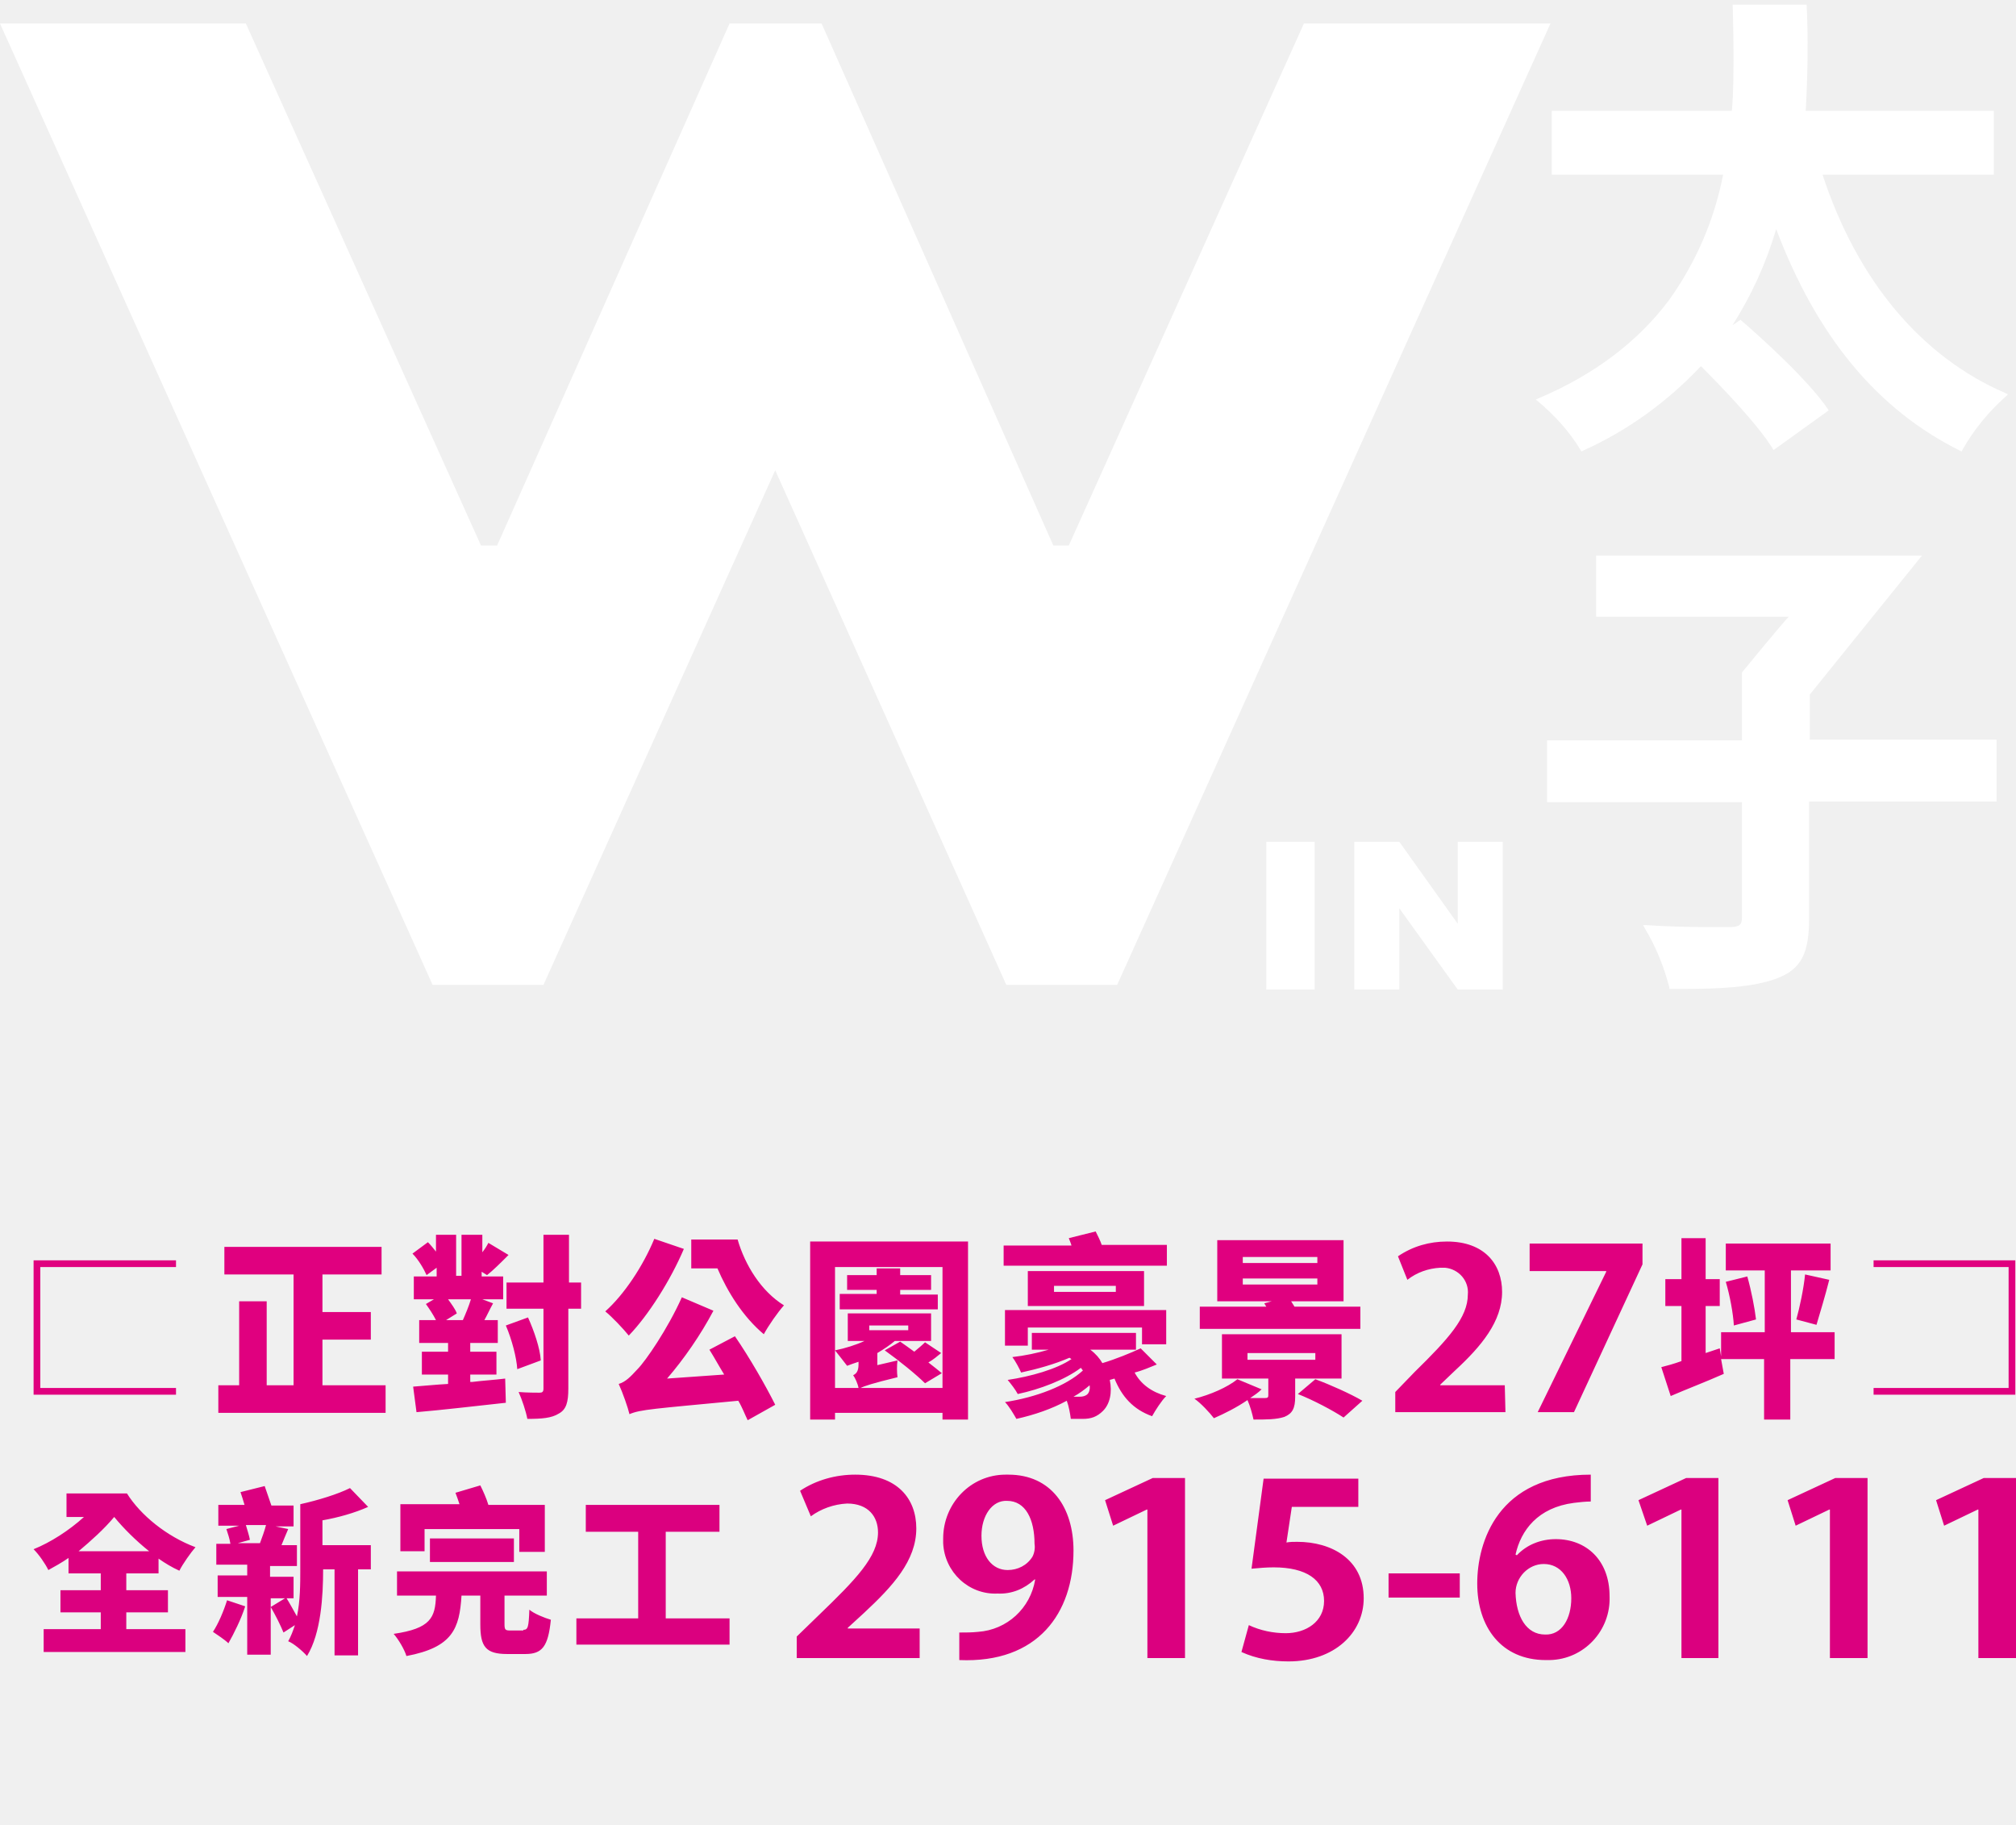
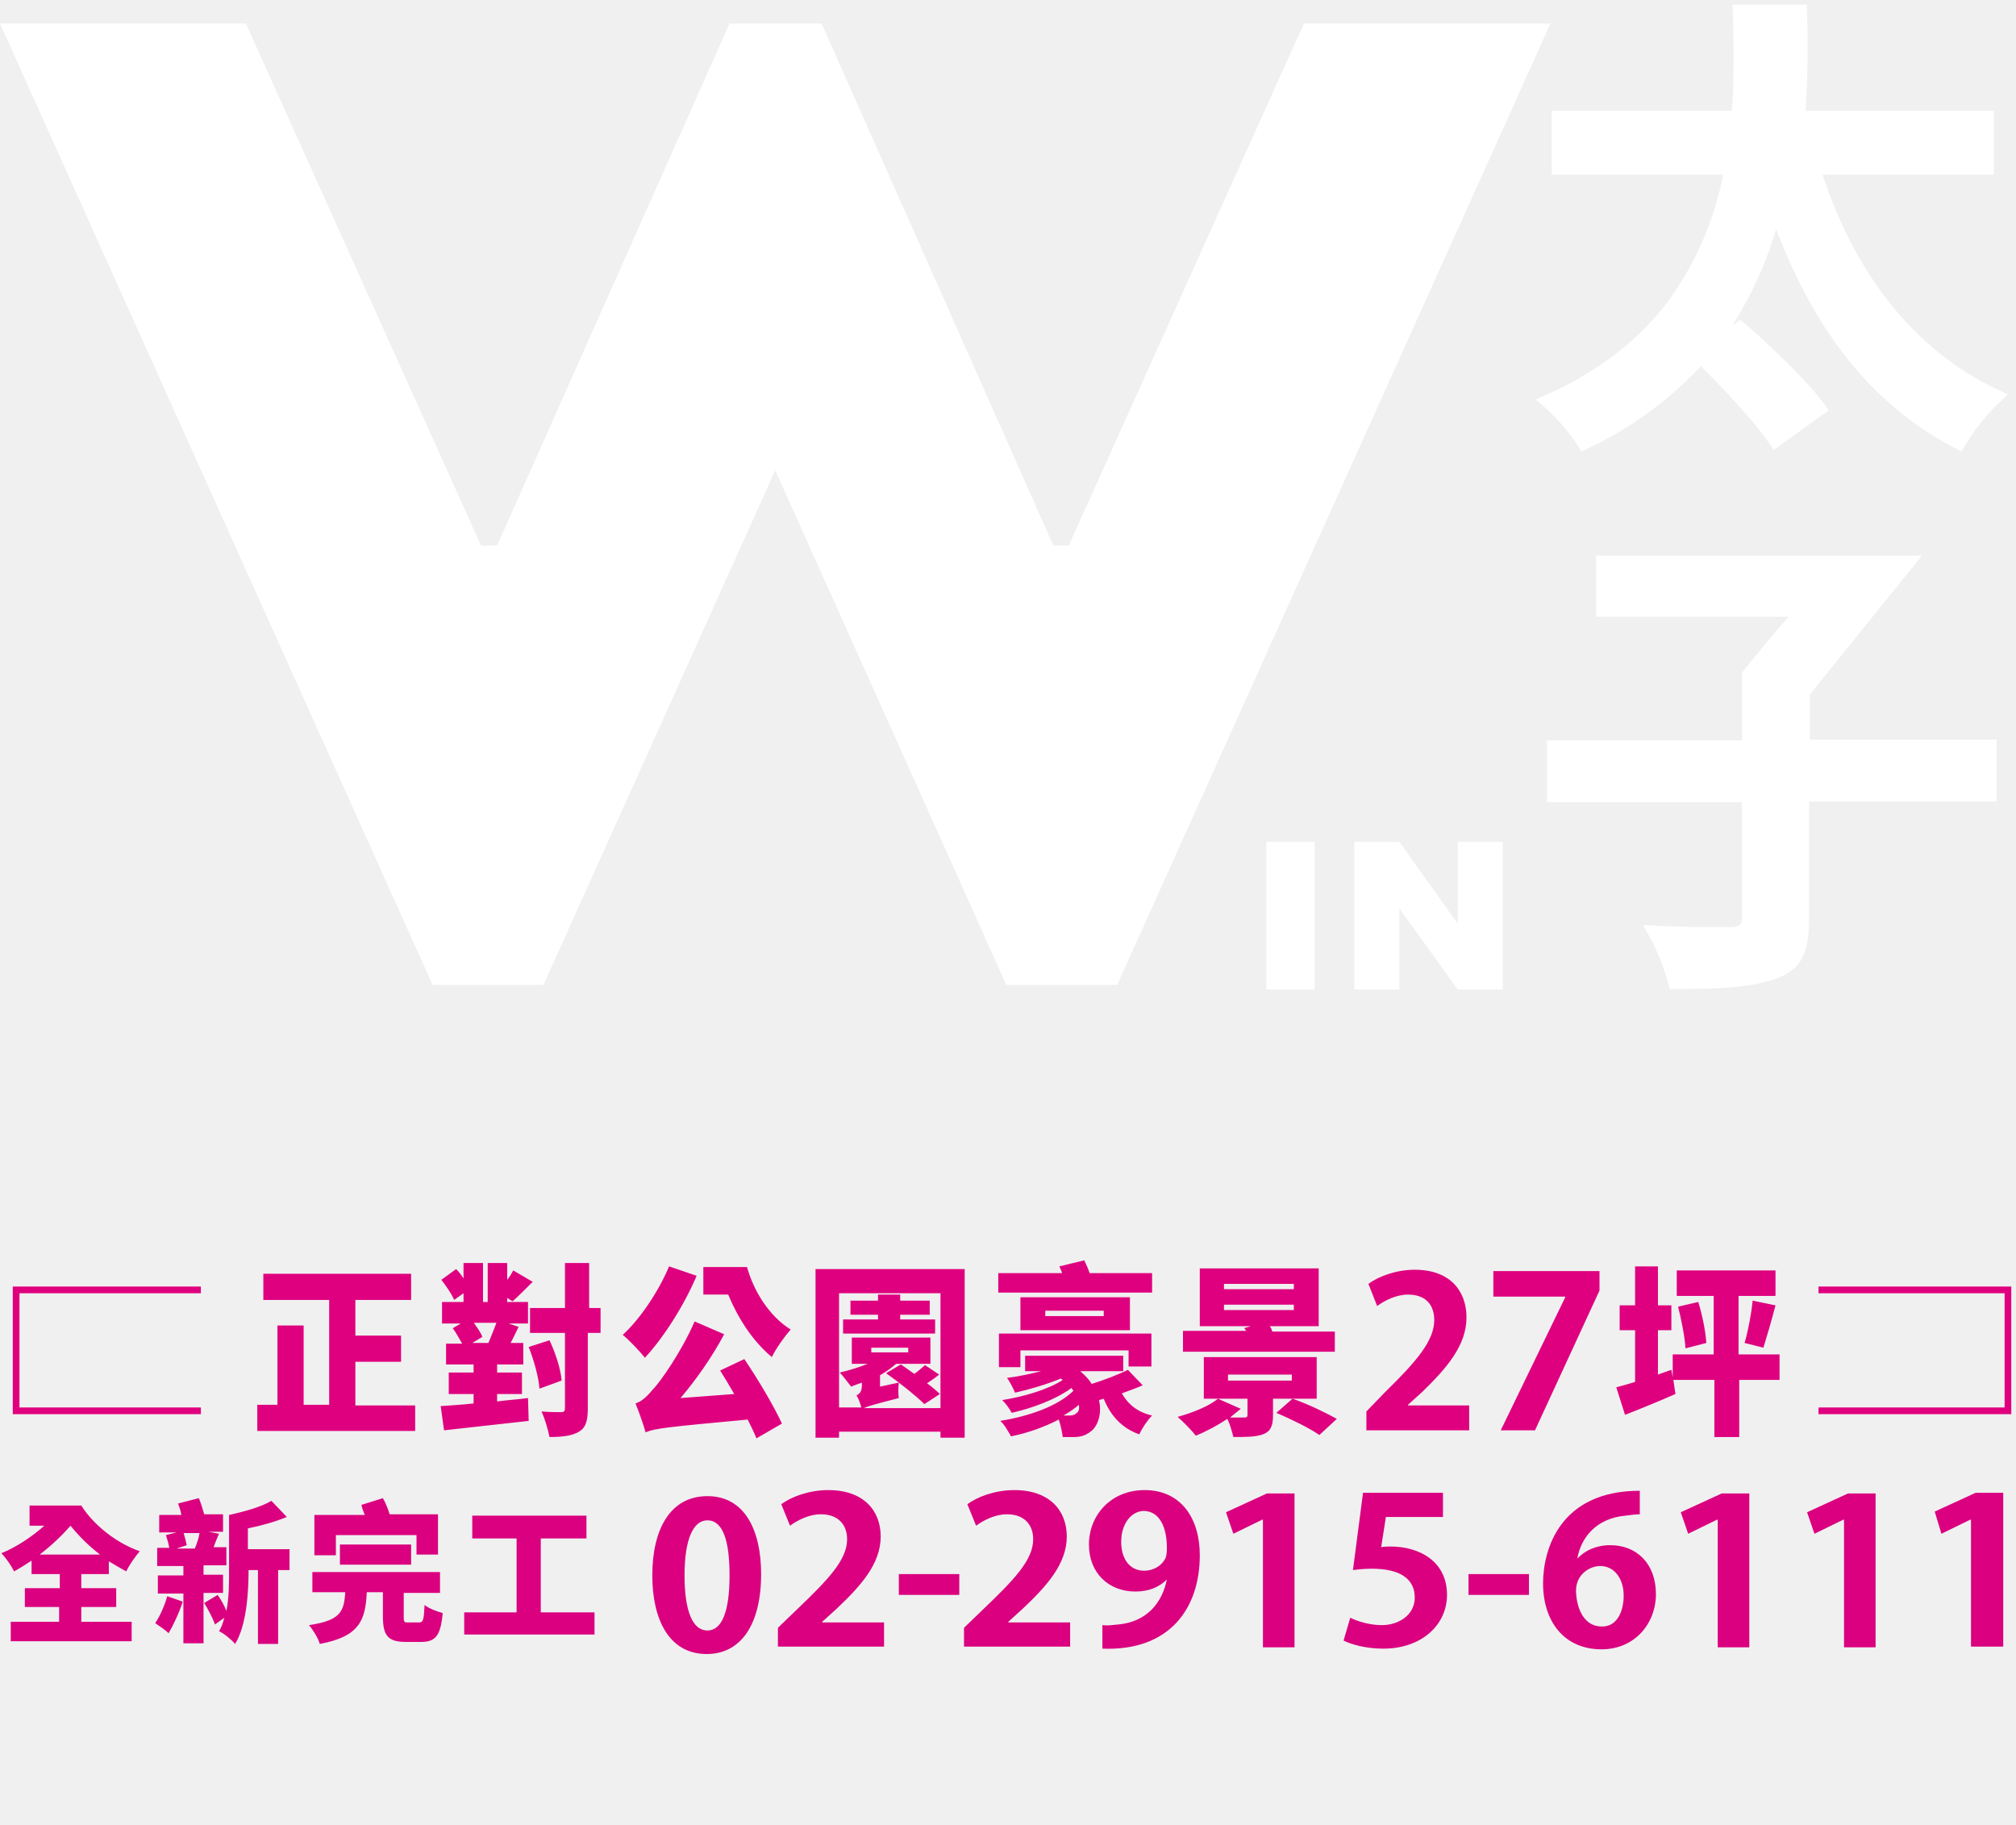
<svg xmlns="http://www.w3.org/2000/svg" xmlns:xlink="http://www.w3.org/1999/xlink" version="1.1" id="圖層_1" x="0px" y="0px" viewBox="0 0 300.1 271.6" style="enable-background:new 0 0 300.1 271.6;" xml:space="preserve">
  <style type="text/css">
- 	.st0{fill:#DB007F;}
- 	.st1{fill:none;stroke:#E0007F;stroke-miterlimit:10;}
- 	.st2{fill:#E0007F;}
- 	.st3{clip-path:url(#SVGID_2_);fill:none;stroke:#FFFFFF;stroke-width:153;stroke-miterlimit:10;}
- 	.st4{clip-path:url(#SVGID_4_);fill:none;stroke:#FFFFFF;stroke-width:36;stroke-miterlimit:10;}
+ 	.st0{clip-path:url(#SVGID_2_);fill:none;stroke:#FFFFFF;stroke-width:153;stroke-miterlimit:10;}
+ 	.st1{clip-path:url(#SVGID_4_);fill:none;stroke:#FFFFFF;stroke-width:36;stroke-miterlimit:10;}
+ 	.st2{fill:#DF007F;}
+ 	.st3{fill:none;stroke:#E0007F;stroke-width:0.998;stroke-miterlimit:10;}
+ 	.st4{fill:#DA007F;}
</style>
-   <path class="st0" d="M136.9,246.8h-18.3v-3.2l3.3-3.2c5.5-5.3,8.8-8.7,8.8-12.3c0-2.3-1.4-4.3-4.6-4.3c-2,0.1-3.9,0.8-5.4,1.9  l-1.6-3.8c2.4-1.6,5.3-2.4,8.2-2.4c6.3,0,9.1,3.6,9.1,8c0,4.8-3.5,8.6-7.8,12.6l-2.4,2.2v0.1h10.7V246.8z M154,235.1  c-1.5,1.4-3.4,2.2-5.5,2.1c-4.3,0.2-7.9-3.2-8.1-7.5c0-0.2,0-0.5,0-0.7c0-5.2,4.1-9.5,9.3-9.5c0.1,0,0.3,0,0.4,0  c6.4,0,9.7,4.9,9.7,11.3c0,9.3-5.3,16.8-17,16.3V243c0.9,0,1.9,0,2.8-0.1c4.3-0.3,7.8-3.5,8.5-7.8H154z M146.1,228.6  c0,3.1,1.6,5.1,3.9,5.1c1.5,0,2.9-0.7,3.7-2c0.3-0.6,0.4-1.3,0.3-1.9c0-3.6-1.3-6.4-4.1-6.4C147.7,223.3,146.1,225.6,146.1,228.6  L146.1,228.6z M170.8,246.8v-22.1h-0.1l-5,2.4l-1.2-3.8l7.1-3.3h4.8v26.8H170.8z M202.2,220v4.3h-9.9l-0.8,5.3  c0.5-0.1,1.1-0.1,1.6-0.1c5.1,0,9.9,2.6,9.9,8.4c0,5.1-4.3,9.4-11.2,9.4c-2.4,0-4.8-0.4-7-1.4l1.1-4c1.7,0.8,3.6,1.2,5.5,1.2  c3,0,5.7-1.7,5.7-4.8s-2.6-5-7.5-5c-1.1,0-2.2,0.1-3.3,0.2l1.8-13.4H202.2z M206.7,234.2h10.6v3.6h-10.6V234.2z M225.8,231.5  c1.5-1.6,3.6-2.4,5.8-2.4c4.5,0,8,3.1,8,8.5c0.2,5.1-3.8,9.4-8.9,9.5c-0.2,0-0.4,0-0.6,0c-6.6,0-10.2-4.9-10.2-11.4  c0-6.1,3-16.2,16.9-16.2v4c-0.8,0-1.7,0.1-2.5,0.2c-5.4,0.7-7.9,4.1-8.7,7.7L225.8,231.5z M233.9,237.9c0-2.8-1.5-5.1-4.1-5.1  c-2.3,0-4.2,2-4.2,4.3c0,0,0,0,0,0c0.1,3.5,1.6,6.2,4.4,6.2C232.5,243.4,233.9,240.9,233.9,237.9L233.9,237.9z M250.3,246.8v-22.1  h-0.1l-5,2.4l-1.3-3.8l7.1-3.3h4.8v26.8H250.3z M272.4,246.8v-22.1h-0.1l-5,2.4l-1.2-3.8l7.1-3.3h4.8v26.8H272.4z M294.5,246.8  v-22.1h-0.1l-5,2.4l-1.2-3.8l7.1-3.3h4.8v26.8H294.5z M18.8,242.5h8.8v3.4H6.5v-3.4H15V240H9v-3.3H15v-2.5h-4.8v-2.3  c-1,0.7-2.1,1.3-3,1.8c-0.5-1-1.4-2.3-2.2-3.1c2.5-1,5.3-2.8,7.5-4.8H9.9v-3.5h9c2,3.2,5.9,6.4,10.2,8c-0.7,0.8-1.9,2.5-2.4,3.5  c-1.1-0.5-2.1-1.1-3.1-1.8v2.2h-4.8v2.5H25v3.3h-6.2V242.5z M17,225.8c-1.5,1.8-3.4,3.5-5.3,5.1h10.5  C20.2,229.3,18.4,227.5,17,225.8L17,225.8z M36.5,239.1c-0.6,1.9-1.7,4.1-2.5,5.5c-0.5-0.5-1.7-1.3-2.3-1.7c0.8-1.2,1.6-3.1,2.1-4.7  L36.5,239.1z M40.3,237.7v8.6h-3.5v-8.6h-4.4v-3.2h4.4v-1.6h-4.6v-3.1h2.1c-0.1-0.7-0.4-1.6-0.6-2.2l1.9-0.5h-3.1v-3.1h3.9  c-0.2-0.7-0.4-1.3-0.6-1.9l3.6-0.9c0.3,0.9,0.7,2,1,2.9h3.3v3.1H41l1.9,0.4c-0.4,0.9-0.7,1.7-1,2.4h2.3v3.1h-4v1.6h3.5v3.2H40.3z   M36.6,227c0.2,0.7,0.5,1.6,0.6,2.2l-1.8,0.5h3.3c0.3-0.8,0.7-1.9,0.9-2.7H36.6z M55.4,233.6h-2.1v12.8h-3.5v-12.8h-1.7  c0,3.9-0.3,9.5-2.4,12.9c-0.6-0.7-2-1.9-2.8-2.2c0.4-0.7,0.7-1.5,1-2.4l-1.7,1.1c-0.4-1-1.2-2.6-1.9-3.8l2.3-1.4  c0.5,0.8,1.1,1.9,1.6,2.8c0.5-2.3,0.5-4.9,0.5-7v-9.7c2.7-0.6,5.6-1.5,7.4-2.4l2.7,2.8c-2,0.9-4.5,1.6-6.8,2v3.7h7.2V233.6z   M77.9,242.6c0.7,0,0.8-0.4,0.9-3c0.7,0.6,2.2,1.2,3.2,1.5c-0.4,4-1.3,5.1-3.8,5.1h-2.7c-3.2,0-4-1.1-4-4.4v-4.3h-2.8  c-0.3,4.9-1.3,7.7-8.2,9c-0.3-1-1.2-2.5-1.9-3.3c5.5-0.8,6.2-2.4,6.3-5.7h-5.8v-3.6h22.3v3.6h-6.3v4.2c0,0.9,0.1,1,0.9,1H77.9z   M63.2,230.9h-3.6v-7h8.8c-0.2-0.6-0.4-1.2-0.6-1.7l3.7-1.1c0.4,0.8,0.9,1.9,1.2,2.9h8.4v7h-3.8v-3.4H63.2V230.9z M64,232.5V229  h12.5v3.5H64z M108.6,240.9v3.9H85.8v-3.9h9.2V228h-7.8v-4h19.9v4h-8v12.9H108.6z" />
-   <polyline class="st1" points="26.2,188.1 5.5,188.1 5.5,207.1 26.2,207.1 " />
-   <polyline class="st1" points="278.9,207.1 299.5,207.1 299.5,188.1 278.9,188.1 " />
-   <path class="st2" d="M57.4,206.2v4.1H32.5v-4.1h3.1v-12.5h4.1v12.5h4v-16.5H33.4v-4.1h23.4v4.1h-8.8v5.6h7.2v4.1h-7.2v6.8H57.4z   M70.3,205.7c1.6-0.2,3.3-0.3,4.9-0.5l0.1,3.6c-4.6,0.5-9.7,1.1-13.3,1.4l-0.5-3.8c1.5-0.1,3.3-0.3,5.2-0.4v-1.4h-3.9v-3.4h3.9v-1.3  h-4.3v-3.4h2.5c-0.4-0.8-1-1.7-1.5-2.4l1.2-0.7h-3V190H65v-1.3l-1.5,1.1c-0.4-0.9-1.2-2.3-2.1-3.2l2.3-1.7c0.4,0.4,0.8,0.9,1.2,1.4  v-2.5h3v6.1h0.8v-6.1h3.1v2.6c0.4-0.5,0.7-1,0.9-1.4l3,1.8c-1.2,1.2-2.3,2.3-3.2,3l-0.8-0.5v0.7h3.2v3.4h-3.1l1.6,0.6  c-0.5,0.9-0.9,1.8-1.3,2.5h2v3.4h-4.1v1.3h3.9v3.4h-3.9V205.7z M66.7,193.4c0.5,0.7,1.1,1.5,1.3,2.1l-1.6,1h2.5  c0.4-0.9,0.9-2.1,1.2-3.1H66.7z M86.4,194.8h-1.8v11.9c0,2-0.3,3.1-1.4,3.7c-1.1,0.7-2.6,0.8-4.7,0.8c-0.2-1.1-0.8-2.9-1.3-4  c1.3,0.1,2.6,0.1,3.1,0.1c0.4,0,0.6-0.1,0.6-0.6v-11.9h-5.5v-3.9h5.5v-7.1h3.8v7.1h1.8V194.8z M78.6,196.1c0.9,2,1.8,4.6,1.9,6.4  l-3.5,1.3c-0.1-1.7-0.8-4.4-1.7-6.5L78.6,196.1z M101.8,185.9c-2,4.7-5.3,9.9-8.2,12.9c-0.8-1-2.5-2.8-3.5-3.6  c2.8-2.5,5.6-6.7,7.3-10.8L101.8,185.9z M109.4,198.9c2.2,3.2,4.6,7.4,6,10.2l-4.1,2.3c-0.4-0.8-0.8-1.9-1.4-2.9  c-12.6,1.2-14.6,1.3-16.2,2c-0.2-0.9-1-3.2-1.6-4.5c1-0.3,1.7-1,2.8-2.2c1.2-1.2,4.5-6,6.6-10.7l4.7,2c-1.9,3.6-4.4,7.2-6.9,10.1  l8.5-0.6c-0.8-1.3-1.5-2.6-2.2-3.7L109.4,198.9z M109.8,184.5c1.1,3.8,3.5,7.7,6.9,9.8c-0.9,1-2.3,3-3,4.3c-3.1-2.6-5.4-6.3-6.9-9.8  h-3.9v-4.3H109.8z M144.1,184.8v26.5h-3.8v-1h-16v1h-3.7v-26.5H144.1z M140.3,206.6v-18h-16v18h3.5c-0.1-0.6-0.5-1.5-0.8-1.9  c0.4-0.2,0.8-0.5,0.8-1.6v-0.4c-0.6,0.2-1.2,0.4-1.7,0.6c-0.4-0.5-1.3-1.7-1.8-2.3c1.5-0.3,3.1-0.8,4.4-1.4h-2.5v-4.1h12.4v4.1h-5.4  c-0.7,0.6-1.6,1.2-2.6,1.8v1.8l3-0.7c-0.1,0.7-0.1,1.8,0,2.5c-3.7,0.9-4.9,1.3-5.5,1.6H140.3z M139.6,194.9H125v-2.3h5.5V192h-4.4  v-2.2h4.4v-1h3.5v1h4.6v2.2H134v0.7h5.6V194.9z M135.2,198v-0.7h-5.8v0.7H135.2z M140.1,201.4c-0.6,0.5-1.2,1-1.9,1.4  c0.8,0.6,1.5,1.2,2,1.6l-2.5,1.5c-1.3-1.3-3.9-3.4-6-4.9l2.3-1.3c0.6,0.4,1.4,1,2.1,1.5c0.6-0.5,1.2-1,1.6-1.4L140.1,201.4z   M173.7,185.4v3h-24.3v-3h10.1c-0.1-0.4-0.3-0.8-0.4-1.1l4-1c0.3,0.6,0.7,1.4,0.9,2H173.7z M149.6,195h24v5.1H170v-2.5H153v2.7h-3.4  V195z M172.2,203.1c-1,0.4-2.1,0.9-3.3,1.2c0.9,1.7,2.5,2.9,4.7,3.5c-0.7,0.7-1.6,2.1-2.1,3c-2.8-1-4.5-2.9-5.6-5.6l-0.7,0.2  c0.4,1.9,0,3.6-1,4.6c-0.9,0.9-1.8,1.2-3,1.2c-0.5,0-1.2,0-1.8,0c-0.1-0.8-0.3-1.9-0.6-2.7c-2.2,1.2-4.8,2.1-7.5,2.7  c-0.4-0.7-1.1-1.9-1.7-2.5c4.6-0.7,9.1-2.4,11.6-4.7c-0.1-0.1-0.2-0.3-0.3-0.4c-2.4,1.8-6.1,3.2-9.4,3.9c-0.3-0.6-1-1.5-1.5-2.1  c3.4-0.5,7.3-1.6,9.5-3.1l-0.3-0.2c-2.3,1-4.9,1.7-7.2,2.2c-0.2-0.5-0.9-1.8-1.3-2.3c1.8-0.2,3.7-0.6,5.4-1.1h-2.5v-2.5h15.5v2.5  h-6.8c0.8,0.6,1.4,1.3,1.8,2c2-0.6,4.2-1.5,5.7-2.2L172.2,203.1z M170.3,189.2v5.2H153v-5.2H170.3z M166.1,191.4h-9.2v0.9h9.2V191.4  z M162.2,206.2c-0.7,0.6-1.5,1.2-2.4,1.7c0.4,0,0.7,0,0.9,0c0.5,0,0.9-0.1,1.2-0.4C162.1,207.3,162.3,206.8,162.2,206.2z   M192.8,205.2v2.7c0,1.7-0.4,2.5-1.6,3c-1.2,0.4-2.7,0.4-4.6,0.4c-0.2-0.9-0.5-2-0.9-2.9c-1.6,1.1-3.4,2-5,2.7  c-0.6-0.8-2-2.3-2.9-2.9c2.4-0.6,4.9-1.7,6.4-2.9l3.6,1.5c-0.5,0.5-1.1,0.9-1.7,1.3c0.9,0,1.9,0,2.2,0c0.4,0,0.5-0.1,0.5-0.4v-2.5  h-6.9v-6.6h17.8v6.6H192.8z M202.6,197.8h-24v-3.3h9.9c-0.1-0.2-0.2-0.3-0.3-0.5l1.1-0.3h-8.1v-9.1H200v9.1h-7.8  c0.2,0.3,0.3,0.5,0.5,0.8h9.8V197.8z M185,188h11.1v-0.9H185V188z M185,191.2h11.1v-0.9H185V191.2z M185.7,202.4h10.1v-1h-10.1  V202.4z M195.8,205.3c2.2,0.8,5.3,2.2,7,3.2l-2.8,2.5c-1.5-1-4.5-2.6-6.8-3.5L195.8,205.3z M273,202.3h-6.5v9h-3.9v-9h-6.4l0.4,2.2  c-2.7,1.2-5.6,2.3-7.9,3.3l-1.4-4.3c0.8-0.2,1.9-0.5,3-0.9v-8.2h-2.4v-4h2.4v-6.1h3.6v6.1h2.1v4h-2.1v7l2.1-0.7l0.2,1.2v-3.6h6.5  v-9.2h-5.8v-4h15.6v4h-5.9v9.2h6.5V202.3z M260.1,190c0.6,2.1,1.1,4.7,1.3,6.4l-3.3,0.9c-0.1-1.8-0.6-4.5-1.2-6.5L260.1,190z   M267.4,196.4c0.5-1.8,1.1-4.6,1.3-6.7l3.6,0.8c-0.6,2.4-1.4,5-1.9,6.7L267.4,196.4z M224.1,210.2h-16.4v-3l2.9-3  c5-4.9,7.9-8.1,7.9-11.5c0.2-2-1.3-3.8-3.4-4c-0.2,0-0.5,0-0.7,0c-1.8,0.1-3.5,0.7-4.9,1.8l-1.4-3.5c2.2-1.5,4.7-2.2,7.3-2.2  c5.6,0,8.2,3.4,8.2,7.5c0,4.4-3.1,8.1-7,11.7l-2.2,2.1v0.1h9.6L224.1,210.2z M227.7,185.1h16.8v3.1l-10.2,22h-5.4l10.2-20.9v-0.1  h-11.4V185.1z" />
  <g>
-     <defs>
-       <path id="SVGID_1_" d="M271.3,26h25.5v-9.5h-28c0.3-5.5,0.4-11,0.1-16.5h-11c0,0,0.4,11.4-0.1,16.5h-26.8V26h25.5    c-1.3,6.7-4,13-8,18.6c-4.6,6.2-11.2,11.2-19.5,14.7l-0.4,0.2l0.3,0.2c2.5,2.1,4.7,4.5,6.4,7.3l0.1,0.2l0.2-0.1    c6.7-3,12.6-7.3,17.6-12.6c3.1,3.1,8.4,8.6,10.7,12.3l0.1,0.2l8.2-5.9l-0.1-0.2c-2.9-4.3-10-10.7-12.9-13.2l-0.1-0.1l-1.2,0.8    c2.8-4.4,5-9.2,6.5-14.3c6.1,16.1,15.1,26.9,27.4,33l0.2,0.1l0.1-0.2c1.7-3,3.9-5.7,6.5-8l0.3-0.3l-0.4-0.2    C286,53.1,276.5,41.8,271.3,26z M269.4,110.2v-6.8c-0.1,0.1,16.7-20.7,16.7-20.7h-48.5v9.1h28.7c-0.2,0-7,8.3-7,8.3v10.1h-29v9.2    h29v17.2c0,1-0.3,1.4-1.9,1.4c-0.5,0-1.5,0-2.8,0c-3.2,0-6.8-0.1-9.6-0.3h-0.4l0.2,0.4c1.7,2.8,2.9,5.8,3.7,8.9v0.2h0.2h2.1    c4.8,0,10.2-0.2,13.8-1.6c3.6-1.4,4.7-3.8,4.7-8.9v-17.4h27.9v-9.2H269.4z M188.5,125.3h7.2v22h-7.2V125.3z M201.6,125.3h6.7    l8.7,12.2v-12.2h6.7v22H217l-8.7-12.1v12.1h-6.7L201.6,125.3z" />
-     </defs>
-     <clipPath id="SVGID_2_">
-       <use xlink:href="#SVGID_1_" style="overflow:visible;" />
-     </clipPath>
-     <line class="st3" x1="184.9" y1="77.2" x2="300.1" y2="77.2" />
+     <g>
+       <defs>
+         <path id="SVGID_1_" d="M271.3,26h25.5v-9.5h-28c0.3-5.5,0.4-11,0.1-16.5h-11c0,0,0.4,11.4-0.1,16.5H231V26h25.5     c-1.3,6.7-4,13-8,18.6c-4.6,6.2-11.2,11.2-19.5,14.7l-0.4,0.2l0.3,0.2c2.5,2.1,4.7,4.5,6.4,7.3l0.1,0.2l0.2-0.1     c6.7-3,12.6-7.3,17.6-12.6c3.1,3.1,8.4,8.6,10.7,12.3L264,67l8.2-5.9l-0.1-0.2c-2.9-4.3-10-10.7-12.9-13.2l-0.1-0.1l-1.2,0.8     c2.8-4.4,5-9.2,6.5-14.3c6.1,16.1,15.1,26.9,27.4,33l0.2,0.1l0.1-0.2c1.7-3,3.9-5.7,6.5-8l0.3-0.3l-0.4-0.2     C286,53.1,276.5,41.8,271.3,26z M269.4,110.2v-6.8c-0.1,0.1,16.7-20.7,16.7-20.7h-48.5v9.1h28.7c-0.2,0-7,8.3-7,8.3v10.1h-29v9.2     h29v17.2c0,1-0.3,1.4-1.9,1.4c-0.5,0-1.5,0-2.8,0c-3.2,0-6.8-0.1-9.6-0.3h-0.4l0.2,0.4c1.7,2.8,2.9,5.8,3.7,8.9v0.2h0.2h2.1     c4.8,0,10.2-0.2,13.8-1.6c3.6-1.4,4.7-3.8,4.7-8.9v-17.4h27.9v-9.2h-27.8V110.2z M188.5,125.3h7.2v22h-7.2V125.3z M201.6,125.3     h6.7l8.7,12.2v-12.2h6.7v22H217l-8.7-12.1v12.1h-6.7V125.3z" />
+       </defs>
+       <clipPath id="SVGID_2_">
+         <use xlink:href="#SVGID_1_" style="overflow:visible;" />
+       </clipPath>
+       <line class="st0" x1="184.9" y1="77.2" x2="300.1" y2="77.2" />
+     </g>
  </g>
  <g>
-     <defs>
-       <polygon id="SVGID_3_" points="194.1,3.5 159.1,81.2 156.8,81.2 122.3,3.5 108.6,3.5 74,81.2 71.6,81.2 36.6,3.5 0,3.5     64.4,146.6 80.9,146.6 115.4,70 149.8,146.6 166.3,146.6 230.8,3.5   " />
-     </defs>
-     <clipPath id="SVGID_4_">
-       <use xlink:href="#SVGID_3_" style="overflow:visible;" />
-     </clipPath>
-     <polyline class="st4" points="12.5,-9 73,124.5 115.4,29.2 157.8,124.5 217,-5.9  " />
+     <g>
+       <defs>
+         <polygon id="SVGID_3_" points="194.1,3.5 159.1,81.2 156.8,81.2 122.3,3.5 108.6,3.5 74,81.2 71.6,81.2 36.6,3.5 0,3.5      64.4,146.6 80.9,146.6 115.4,70 149.8,146.6 166.3,146.6 230.8,3.5    " />
+       </defs>
+       <clipPath id="SVGID_4_">
+         <use xlink:href="#SVGID_3_" style="overflow:visible;" />
+       </clipPath>
+       <polyline class="st1" points="12.5,-9 73,124.5 115.4,29.2 157.8,124.5 217,-5.9   " />
+     </g>
  </g>
+   <path class="st2" d="M61.8,209.1v3.9H38.3v-3.9h3v-11.8h3.9v11.8h3.8v-15.6h-9.8v-3.9h22v3.9h-8.3v5.3h6.8v3.9h-6.8v6.5H61.8z   M74,208.6c1.6-0.2,3.1-0.3,4.6-0.5l0.1,3.4c-4.4,0.5-9.1,1-12.6,1.4l-0.5-3.6c1.4-0.1,3.1-0.2,4.9-0.4v-1.4h-3.7v-3.2h3.7v-1.2  h-4.1V200h2.4c-0.4-0.7-0.9-1.6-1.4-2.3l1.2-0.7h-2.8v-3.2H69v-1.3l-1.4,1c-0.3-0.8-1.2-2.1-1.9-3l2.2-1.6c0.4,0.4,0.8,0.9,1.1,1.4  V188h2.9v5.8h0.7V188h2.9v2.5c0.4-0.5,0.7-1,0.9-1.4l2.9,1.7c-1.1,1.1-2.2,2.2-3,2.9l-0.8-0.5v0.6h3.1v3.2h-2.9l1.5,0.5  c-0.4,0.8-0.8,1.7-1.2,2.4h1.9v3.2H74v1.2h3.7v3.2H74V208.6z M70.6,197c0.5,0.7,1,1.4,1.2,2l-1.5,0.9h2.4c0.4-0.9,0.8-2,1.2-3H70.6z   M89.2,198.4h-1.7v11.2c0,1.9-0.3,2.9-1.3,3.5c-1,0.6-2.4,0.8-4.4,0.8c-0.2-1-0.7-2.8-1.2-3.8c1.2,0.1,2.4,0.1,2.9,0.1  c0.4,0,0.6-0.1,0.6-0.6v-11.2h-5.2v-3.7h5.2V188h3.6v6.7h1.7V198.4z M81.8,199.5c0.9,1.9,1.7,4.4,1.8,6l-3.3,1.2  c-0.1-1.6-0.8-4.2-1.6-6.2L81.8,199.5z M103.7,189.9c-1.9,4.5-5,9.3-7.7,12.2c-0.7-0.9-2.4-2.7-3.3-3.4c2.6-2.4,5.3-6.4,6.9-10.2  L103.7,189.9z M110.8,202.3c2.1,3.1,4.4,7,5.6,9.6l-3.8,2.2c-0.3-0.8-0.8-1.8-1.3-2.8c-11.8,1.1-13.8,1.3-15.2,1.9  c-0.2-0.8-1-3.1-1.5-4.3c0.9-0.3,1.6-0.9,2.6-2.1c1.1-1.1,4.3-5.7,6.2-10.1l4.4,1.9c-1.8,3.4-4.2,6.8-6.5,9.5l8-0.6  c-0.7-1.2-1.4-2.4-2.1-3.5L110.8,202.3z M111.2,188.6c1,3.6,3.3,7.3,6.5,9.3c-0.8,0.9-2.2,2.8-2.8,4.1c-2.9-2.4-5.1-5.9-6.5-9.3  h-3.7v-4.1H111.2z M143.6,188.9V214H140v-0.9h-15.1v0.9h-3.5v-25.1H143.6z M140,209.5v-17h-15.1v17h3.3c-0.1-0.6-0.5-1.5-0.7-1.8  c0.4-0.2,0.8-0.5,0.8-1.5v-0.4c-0.6,0.2-1.1,0.4-1.6,0.6c-0.4-0.5-1.2-1.6-1.7-2.1c1.4-0.3,2.9-0.8,4.2-1.3h-2.4v-3.9h11.7v3.9h-5.1  c-0.7,0.6-1.5,1.2-2.4,1.7v1.7l2.8-0.6c-0.1,0.7-0.1,1.8,0,2.3c-3.5,0.9-4.6,1.2-5.2,1.5H140z M139.3,198.5h-13.8v-2.1h5.2v-0.7  h-4.1v-2.1h4.1v-0.9h3.3v0.9h4.4v2.1h-4.4v0.7h5.2V198.5z M135.2,201.3v-0.7h-5.5v0.7H135.2z M139.8,204.6c-0.6,0.5-1.2,0.9-1.8,1.3  c0.7,0.5,1.4,1.1,1.9,1.6l-2.3,1.5c-1.2-1.2-3.7-3.2-5.7-4.6l2.2-1.3c0.6,0.4,1.3,0.9,2,1.4c0.6-0.4,1.1-0.9,1.6-1.3L139.8,204.6z   M171.5,189.5v2.9h-22.9v-2.9h9.5c-0.1-0.4-0.3-0.7-0.4-1l3.7-0.9c0.3,0.6,0.6,1.3,0.8,1.9H171.5z M148.8,198.5h22.6v4.9H168v-2.4  h-16.1v2.5h-3.2V198.5z M170.1,206.2c-0.9,0.4-2,0.8-3.1,1.2c0.9,1.6,2.3,2.8,4.5,3.3c-0.7,0.7-1.5,1.9-1.9,2.8  c-2.6-0.9-4.3-2.8-5.3-5.3l-0.7,0.2c0.4,1.8,0,3.4-0.9,4.4c-0.9,0.8-1.7,1.1-2.8,1.1c-0.5,0-1.1,0-1.7,0c-0.1-0.7-0.3-1.8-0.6-2.6  c-2.1,1.1-4.6,2-7.1,2.5c-0.4-0.7-1-1.8-1.6-2.3c4.3-0.7,8.6-2.2,10.9-4.5c-0.1-0.1-0.2-0.2-0.3-0.4c-2.3,1.7-5.8,3-8.9,3.7  c-0.3-0.6-0.9-1.4-1.4-1.9c3.2-0.5,6.9-1.6,9-3l-0.3-0.2c-2.2,0.9-4.6,1.6-6.8,2.1c-0.2-0.5-0.8-1.7-1.2-2.2c1.7-0.2,3.5-0.6,5.1-1  h-2.4v-2.3h14.6v2.3h-6.4c0.7,0.6,1.3,1.2,1.7,1.9c1.9-0.6,4-1.4,5.4-2.1L170.1,206.2z M168.2,193.1v4.9h-16.3v-4.9H168.2z   M164.3,195.1h-8.7v0.8h8.7V195.1z M160.6,209.1c-0.7,0.6-1.4,1.1-2.3,1.6c0.3,0,0.6,0,0.9,0c0.5,0,0.8-0.1,1.1-0.4  C160.6,210.1,160.7,209.7,160.6,209.1z M189.5,208.2v2.5c0,1.6-0.4,2.4-1.5,2.8c-1.1,0.4-2.6,0.4-4.4,0.4c-0.2-0.8-0.5-1.9-0.9-2.7  c-1.5,1-3.2,1.9-4.7,2.5c-0.6-0.8-1.9-2.1-2.7-2.8c2.2-0.6,4.7-1.6,6-2.7l3.4,1.5c-0.5,0.4-1,0.8-1.6,1.3c0.8,0,1.8,0,2.1,0  c0.4,0,0.5-0.1,0.5-0.4v-2.4h-6.5v-6.2H196v6.2H189.5z M198.7,201.2h-22.6v-3.1h9.4c-0.1-0.2-0.2-0.3-0.3-0.4l1-0.3h-7.6v-8.6h17.7  v8.6H189c0.2,0.2,0.3,0.5,0.4,0.8h9.3V201.2z M182.2,191.9h10.4v-0.8h-10.4V191.9z M182.2,195h10.4v-0.8h-10.4V195z M182.8,205.5  h9.5v-0.9h-9.5V205.5z M192.4,208.2c2.1,0.7,5,2.1,6.6,3l-2.6,2.4c-1.4-1-4.3-2.4-6.4-3.3L192.4,208.2z M265,205.4h-6.1v8.5h-3.7  v-8.5h-6.1l0.3,2.1c-2.5,1.1-5.2,2.2-7.5,3.1l-1.3-4.1c0.8-0.2,1.8-0.5,2.8-0.8v-7.7h-2.3v-3.7h2.3v-5.8h3.4v5.8h2v3.7h-2v6.6l2-0.7  l0.2,1.1v-3.4h6.1v-8.7h-5.5v-3.8h14.7v3.8h-5.5v8.7h6.1V205.4z M252.8,193.8c0.6,1.9,1.1,4.4,1.2,6.1l-3.1,0.8  c-0.1-1.7-0.6-4.2-1.1-6.2L252.8,193.8z M259.7,199.9c0.5-1.7,1-4.3,1.2-6.3l3.4,0.7c-0.6,2.3-1.3,4.7-1.8,6.3L259.7,199.9z   M218.9,212.9h-15.5v-2.8l2.7-2.8c4.7-4.6,7.4-7.7,7.4-10.8c0-2.1-1.1-3.8-3.9-3.8c-1.8,0-3.5,0.9-4.6,1.7l-1.3-3.3  c1.5-1.1,4.1-2.1,6.9-2.1c5.3,0,7.7,3.2,7.7,7.1c0,4.2-3,7.6-6.6,11.1l-2.1,1.9v0.1h9.1V212.9z M222.3,189.2h15.8v2.9l-9.6,20.8  h-5.1l9.6-19.8V193h-10.7V189.2z" />
+   <polyline id="XMLID_228_" class="st3" points="29.9,192 2.4,192 2.4,210 29.9,210 " />
+   <polyline id="XMLID_227_" class="st3" points="270.7,210 298.9,210 298.9,192 270.7,192 " />
+   <path class="st4" d="M159.1,245.1h-15.6v-2.8l2.8-2.7c4.7-4.5,7.5-7.4,7.5-10.5c0-2-1.2-3.7-3.9-3.7c-1.8,0-3.5,0.9-4.6,1.7  l-1.3-3.2c1.5-1.1,4.1-2.1,7-2.1c5.3,0,7.8,3.1,7.8,6.9c0,4.1-3,7.4-6.6,10.8l-2.1,1.9v0.1h9.2V245.1z M131.4,245.1h-15.6v-2.8  l2.8-2.7c4.7-4.5,7.5-7.4,7.5-10.5c0-2-1.2-3.7-3.9-3.7c-1.8,0-3.5,0.9-4.6,1.7l-1.3-3.2c1.5-1.1,4.1-2.1,7-2.1  c5.3,0,7.8,3.1,7.8,6.9c0,4.1-3,7.4-6.6,10.8l-2.1,1.9v0.1h9.2V245.1z M173.7,235.1c-1.1,1.1-2.6,1.8-4.7,1.8c-3.9,0-6.9-2.7-6.9-7  c0-4.3,3.2-8.1,8.3-8.1c5.4,0,8.2,4.2,8.2,9.7c0,7.9-4.5,14.3-14.5,13.9v-3.5c0.8,0.1,1.3,0,2.4-0.1  C170.7,241.4,173,238.6,173.7,235.1L173.7,235.1z M166.9,229.5c0,2.7,1.4,4.3,3.4,4.3c1.5,0,2.6-0.8,3.1-1.7  c0.2-0.3,0.3-0.8,0.3-1.7c0-3.1-1.1-5.5-3.5-5.5C168.3,225,166.9,226.9,166.9,229.5z M188,245.1v-18.9h-0.1l-4.3,2.1l-1.1-3.2  l6.1-2.8h4.1v22.9H188z M214.8,222.1v3.7h-8.5l-0.7,4.5c0.5-0.1,0.9-0.1,1.4-0.1c4.3,0,8.4,2.2,8.4,7.2c0,4.4-3.7,8-9.5,8  c-2.5,0-4.7-0.6-5.9-1.2l1-3.4c1,0.5,2.8,1.1,4.7,1.1c2.5,0,4.9-1.5,4.9-4.1c0-2.8-2.2-4.3-6.4-4.3c-1.1,0-2,0.1-2.8,0.2l1.5-11.5  H214.8z M218.6,234.3h9v3.1h-9V234.3z M133.8,234.3h9v3.1h-9V234.3z M234.8,232c1.1-1.2,2.8-2,4.9-2c3.9,0,6.8,2.7,6.8,7.3  c0,4.3-3.1,8.2-8.1,8.2c-5.6,0-8.7-4.2-8.7-9.8c0-5.2,2.6-13.8,14.4-13.8v3.5c-0.6,0-1.3,0.1-2.1,0.2C237.5,226,235.3,229,234.8,232  L234.8,232z M241.7,237.5c0-2.4-1.3-4.4-3.5-4.4c-1.5,0-3.6,1.2-3.6,3.7c0.1,3,1.4,5.3,3.8,5.3C240.6,242.2,241.7,240,241.7,237.5z   M255.7,245.1v-18.9h-0.1l-4.3,2.1l-1.1-3.2l6.1-2.8h4.1v22.9H255.7z M274.5,245.1v-18.9h-0.1l-4.3,2.1l-1.1-3.2l6.1-2.8h4.1v22.9  H274.5z M293.4,245.1v-18.9h-0.1l-4.3,2.1L288,225l6.1-2.8h4.1v22.9H293.4z M97.1,234.5c0-6.9,2.7-11.8,8.2-11.8c5.7,0,8,5.3,8,11.6  c0,7.5-3,11.9-8.1,11.9C99.5,246.2,97.1,240.9,97.1,234.5z M105.3,242.7c2.2,0,3.3-2.9,3.3-8.2c0-5.2-1-8.2-3.3-8.2  c-2.1,0-3.4,2.8-3.4,8.2C101.9,239.8,103.1,242.7,105.3,242.7L105.3,242.7z M12.1,241.4h7.5v2.9h-18v-2.9h7.2v-2.2H3.7v-2.8h5.2  v-2.1H4.7v-2c-0.9,0.6-1.7,1.1-2.6,1.6c-0.4-0.8-1.2-2-1.9-2.7c2.2-0.9,4.5-2.4,6.4-4.1H4.4v-3h7.7c1.7,2.7,5,5.5,8.7,6.8  c-0.6,0.7-1.6,2.1-2,3c-0.9-0.5-1.8-1-2.6-1.5v1.9h-4.1v2.1h5.2v2.8h-5.2V241.4z M10.5,227.1c-1.3,1.5-2.9,3-4.6,4.3h9  C13.2,230.1,11.7,228.6,10.5,227.1L10.5,227.1z M27.2,238.4c-0.5,1.6-1.4,3.5-2.1,4.7c-0.4-0.4-1.4-1.1-2-1.5c0.7-1,1.4-2.6,1.8-4  L27.2,238.4z M30.3,237.2v7.4h-3v-7.4h-3.8v-2.7h3.8v-1.4h-3.9v-2.7h1.8c-0.1-0.6-0.3-1.3-0.5-1.9l1.6-0.4h-2.6v-2.6h3.3  c-0.1-0.6-0.3-1.2-0.5-1.7l3.1-0.8c0.3,0.7,0.6,1.7,0.8,2.4h2.8v2.6H31l1.6,0.3c-0.3,0.7-0.6,1.4-0.8,2h1.9v2.7h-3.4v1.4h2.9v2.7  H30.3z M27.3,228.1c0.2,0.6,0.4,1.4,0.5,1.9l-1.5,0.5H29c0.3-0.7,0.6-1.6,0.7-2.3H27.3z M43.2,233.7h-1.8v11h-3v-11h-1.4  c0,3.4-0.3,8.2-2,11c-0.5-0.6-1.7-1.6-2.4-1.9c0.4-0.6,0.6-1.3,0.8-2l-1.4,1c-0.3-0.9-1-2.2-1.6-3.2l2-1.2c0.5,0.7,1,1.6,1.3,2.4  c0.4-2,0.4-4.2,0.4-6v-8.3c2.3-0.5,4.8-1.2,6.3-2.1l2.3,2.4c-1.7,0.7-3.8,1.3-5.8,1.7v3.1h6.2V233.7z M62.4,241.5  c0.6,0,0.7-0.4,0.8-2.6c0.6,0.5,1.9,1,2.7,1.2c-0.3,3.4-1.1,4.3-3.2,4.3h-2.3c-2.7,0-3.4-1-3.4-3.8v-3.6h-2.4  c-0.2,4.2-1.1,6.6-7,7.7c-0.2-0.8-1-2.1-1.6-2.8c4.7-0.7,5.2-2,5.4-4.9h-4.9V234h19v3.1h-5.4v3.6c0,0.8,0.1,0.8,0.7,0.8H62.4z   M49.9,231.5h-3.1v-6h7.5c-0.2-0.5-0.4-1-0.5-1.5l3.2-1c0.4,0.7,0.8,1.7,1,2.4h7.2v6h-3.2v-2.9h-12V231.5z M50.6,232.9v-3h10.6v3  H50.6z M88.5,240v3.3H69.1V240h7.8v-11h-6.6v-3.4h17v3.4h-6.8v11H88.5z" />
</svg>
